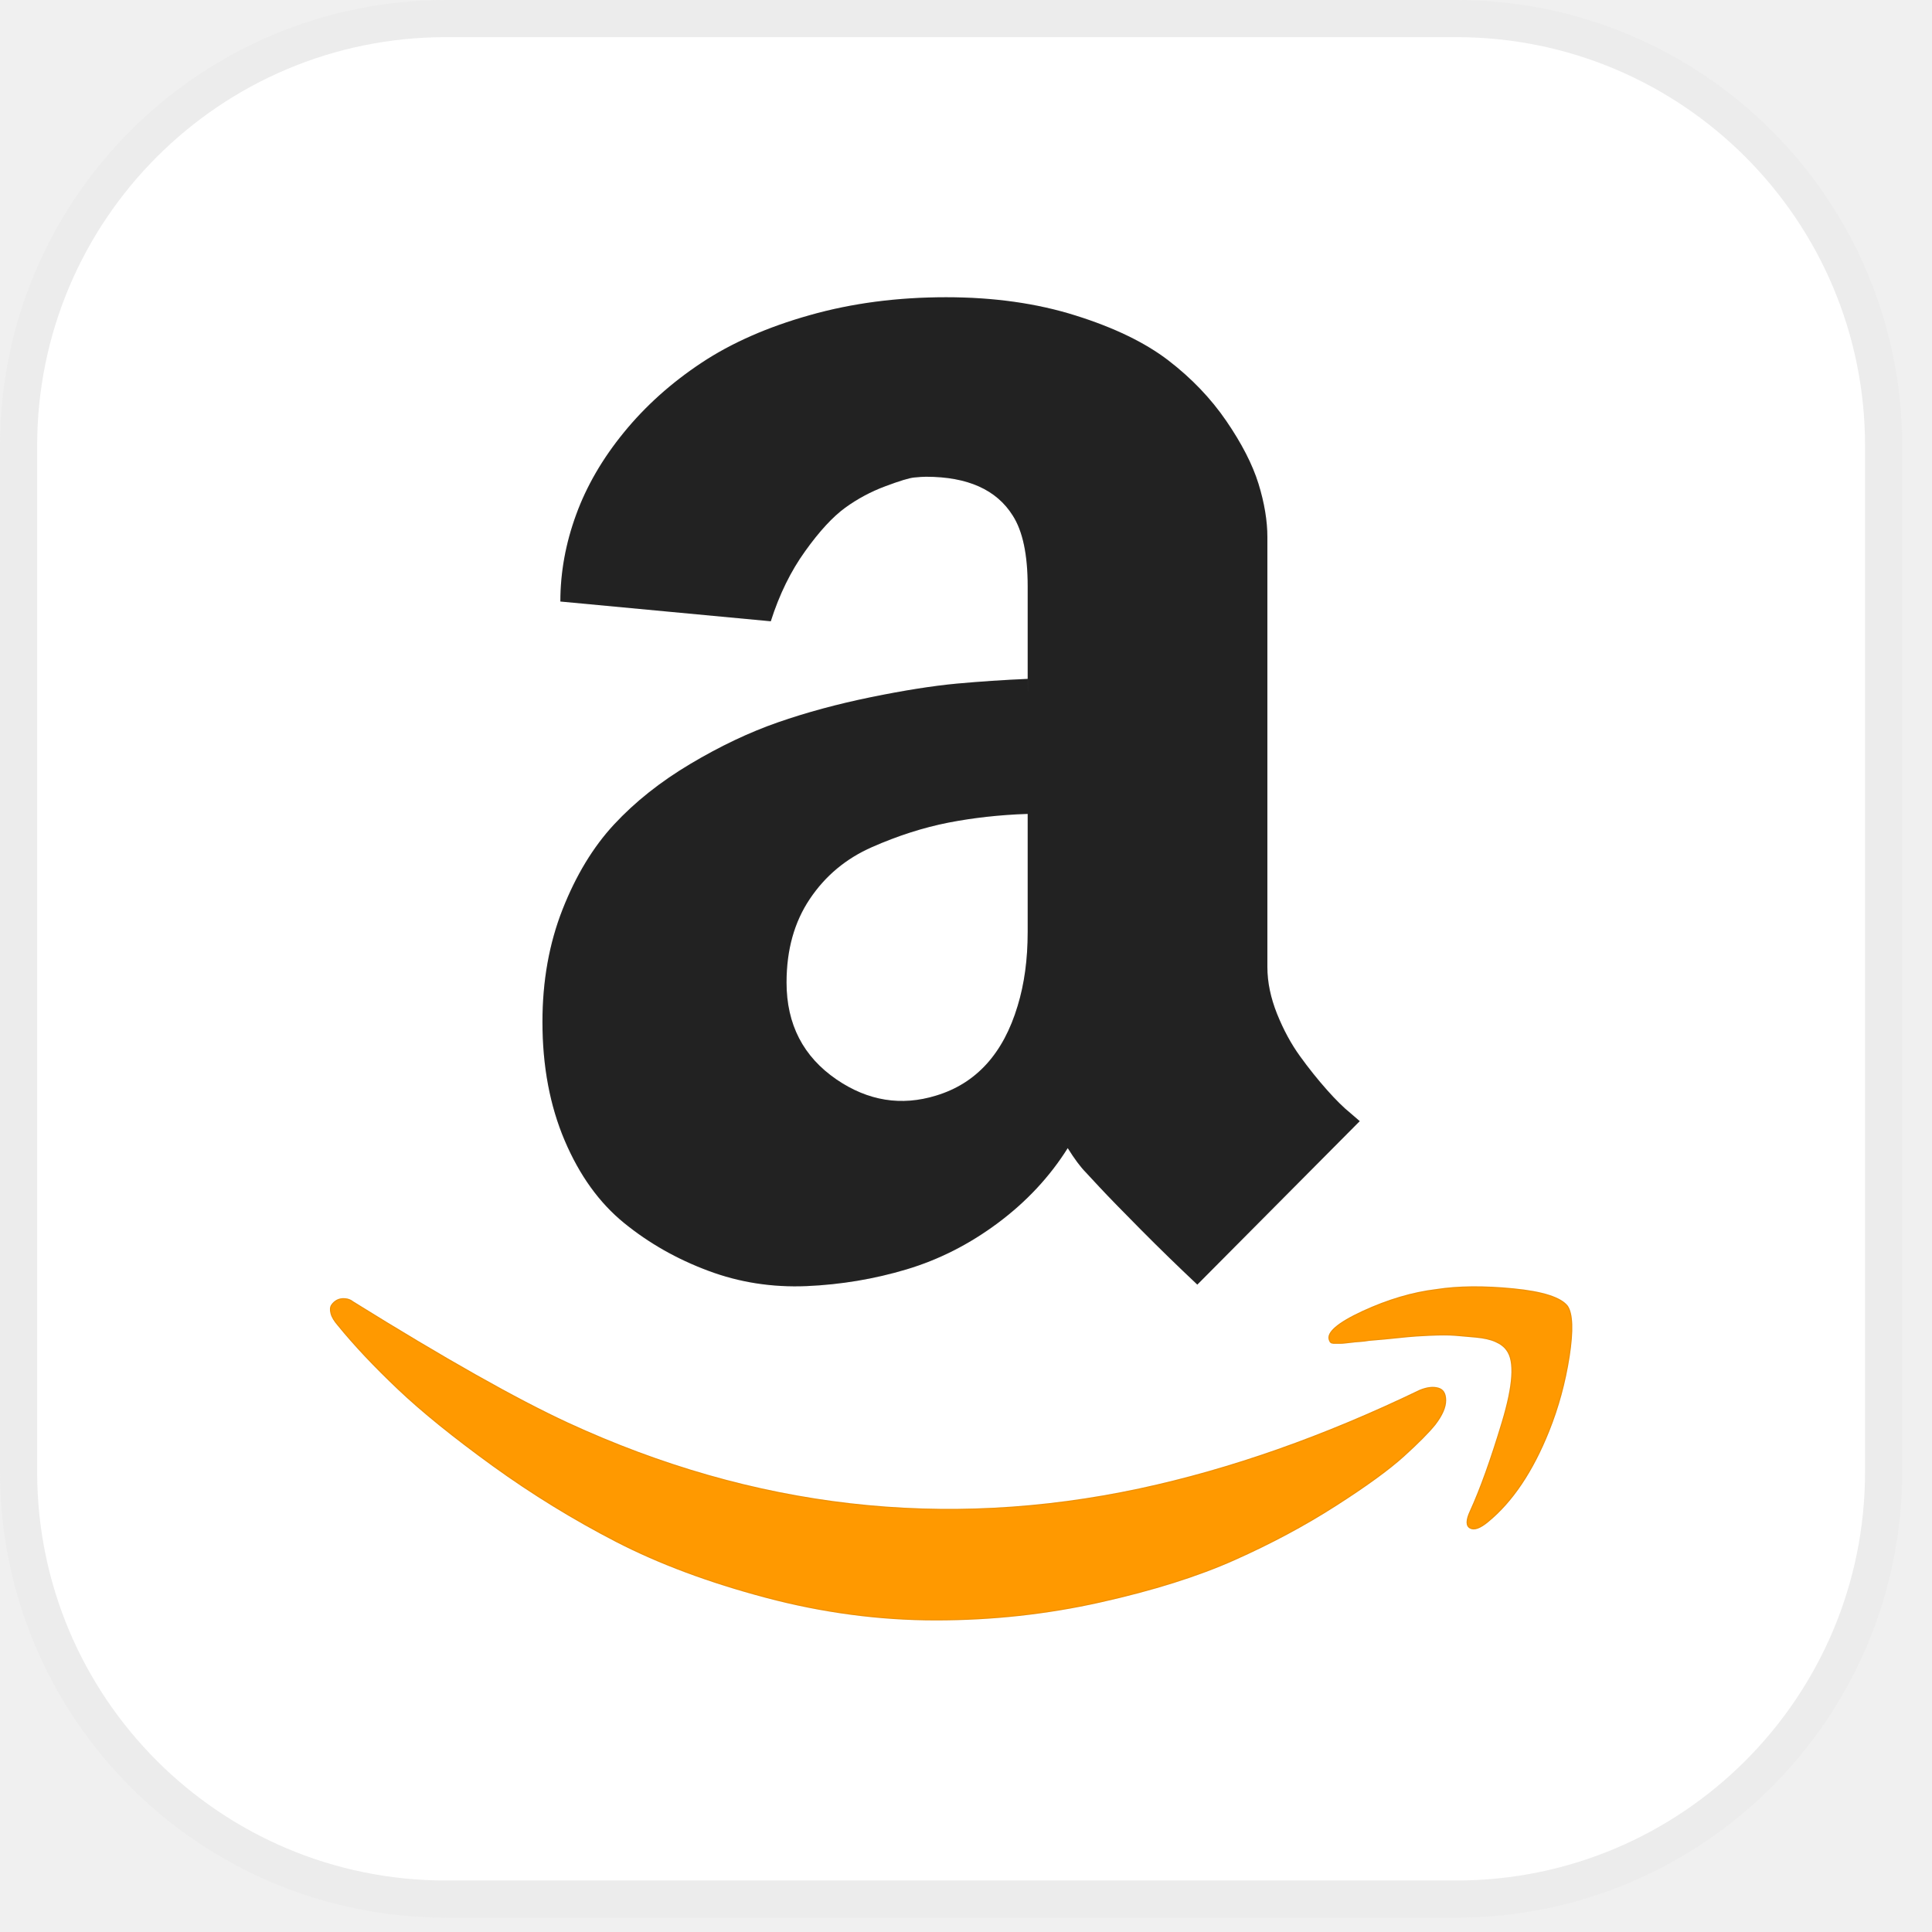
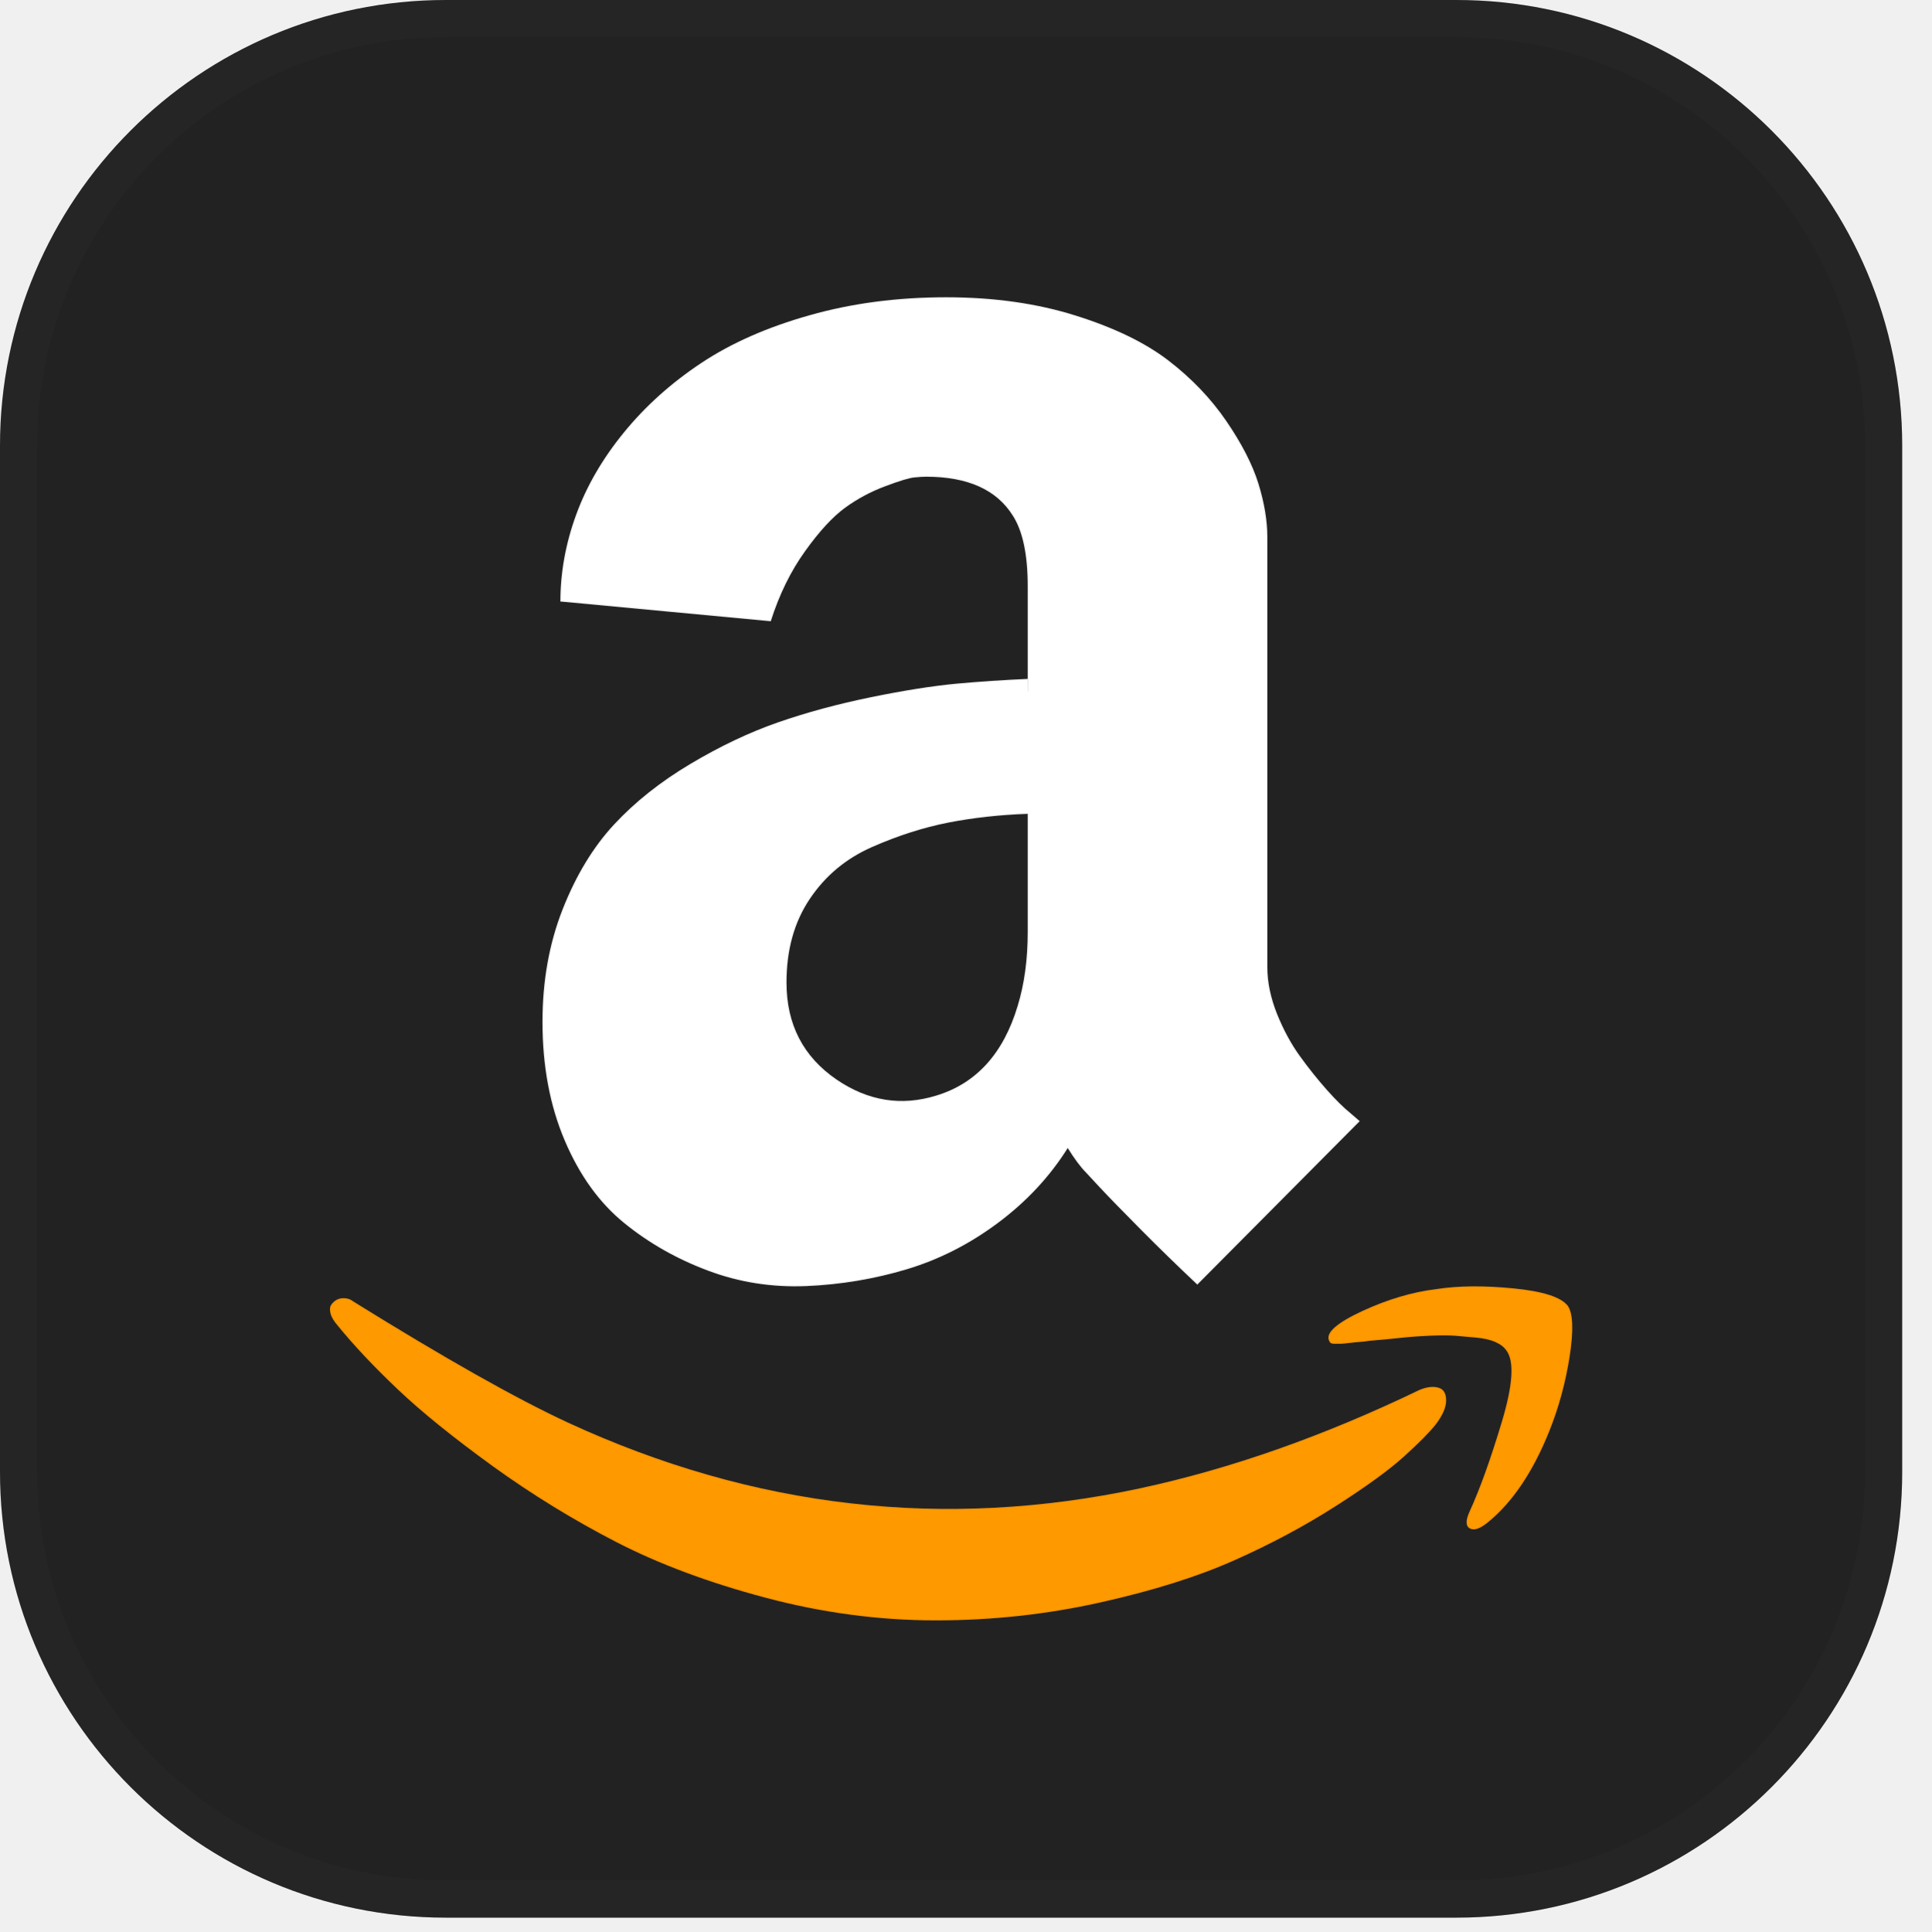
<svg xmlns="http://www.w3.org/2000/svg" viewBox="0 0 26 26" fill="none">
-   <rect width="25.599" height="25.807" rx="6" fill="white" />
-   <path d="M17.056 13.016C17.056 13.219 17.1 13.428 17.186 13.644C17.273 13.86 17.376 14.05 17.495 14.214C17.613 14.378 17.734 14.528 17.856 14.666C17.978 14.803 18.084 14.908 18.174 14.98L18.299 15.088L16.113 17.288C15.856 17.046 15.602 16.799 15.352 16.547C15.101 16.294 14.915 16.103 14.793 15.972L14.61 15.775C14.54 15.704 14.459 15.595 14.369 15.451C14.126 15.838 13.812 16.173 13.43 16.458C13.048 16.743 12.639 16.951 12.203 17.082C11.766 17.213 11.316 17.288 10.854 17.308C10.392 17.327 9.95 17.259 9.53 17.101C9.109 16.944 8.732 16.73 8.398 16.458C8.064 16.186 7.798 15.816 7.599 15.348C7.4 14.88 7.3 14.348 7.3 13.752C7.3 13.202 7.39 12.698 7.57 12.24C7.75 11.782 7.981 11.4 8.263 11.096C8.546 10.791 8.888 10.52 9.289 10.281C9.69 10.042 10.084 9.855 10.469 9.721C10.854 9.587 11.271 9.474 11.721 9.382C12.17 9.29 12.554 9.23 12.872 9.2C13.19 9.171 13.509 9.15 13.83 9.136V7.889C13.83 7.464 13.763 7.146 13.628 6.937C13.41 6.59 13.021 6.416 12.463 6.416C12.424 6.416 12.371 6.419 12.304 6.426C12.236 6.432 12.106 6.472 11.914 6.544C11.721 6.616 11.541 6.712 11.374 6.833C11.207 6.955 11.027 7.149 10.835 7.418C10.642 7.686 10.488 8 10.373 8.361L7.541 8.095C7.541 7.703 7.612 7.313 7.753 6.927C7.894 6.54 8.109 6.17 8.398 5.817C8.687 5.463 9.034 5.152 9.438 4.884C9.843 4.615 10.329 4.401 10.898 4.241C11.466 4.08 12.077 4 12.732 4C13.374 4 13.955 4.082 14.475 4.246C14.995 4.409 15.411 4.611 15.723 4.85C16.034 5.089 16.294 5.36 16.503 5.665C16.711 5.969 16.856 6.251 16.936 6.509C17.016 6.768 17.056 7.009 17.056 7.231V13.016ZM10.585 13.222C10.585 13.785 10.809 14.22 11.259 14.528C11.682 14.816 12.129 14.888 12.597 14.744C13.137 14.581 13.503 14.178 13.695 13.536C13.785 13.242 13.83 12.911 13.83 12.544V10.953C13.451 10.966 13.095 11.006 12.761 11.071C12.427 11.137 12.085 11.246 11.735 11.4C11.385 11.554 11.106 11.787 10.898 12.098C10.689 12.409 10.585 12.783 10.585 13.222Z" fill="#222222" />
+   <rect width="25.599" height="25.807" rx="6" fill="#222222" />
+   <path d="M17.056 13.016C17.056 13.219 17.1 13.428 17.186 13.644C17.273 13.86 17.376 14.05 17.495 14.214C17.613 14.378 17.734 14.528 17.856 14.666C17.978 14.803 18.084 14.908 18.174 14.98L18.299 15.088L16.113 17.288C15.856 17.046 15.602 16.799 15.352 16.547C15.101 16.294 14.915 16.103 14.793 15.972L14.61 15.775C14.54 15.704 14.459 15.595 14.369 15.451C14.126 15.838 13.812 16.173 13.43 16.458C13.048 16.743 12.639 16.951 12.203 17.082C11.766 17.213 11.316 17.288 10.854 17.308C10.392 17.327 9.95 17.259 9.53 17.101C9.109 16.944 8.732 16.73 8.398 16.458C8.064 16.186 7.798 15.816 7.599 15.348C7.4 14.88 7.3 14.348 7.3 13.752C7.3 13.202 7.39 12.698 7.57 12.24C7.75 11.782 7.981 11.4 8.263 11.096C8.546 10.791 8.888 10.52 9.289 10.281C9.69 10.042 10.084 9.855 10.469 9.721C10.854 9.587 11.271 9.474 11.721 9.382C12.17 9.29 12.554 9.23 12.872 9.2C13.19 9.171 13.509 9.15 13.83 9.136V7.889C13.83 7.464 13.763 7.146 13.628 6.937C13.41 6.59 13.021 6.416 12.463 6.416C12.424 6.416 12.371 6.419 12.304 6.426C12.236 6.432 12.106 6.472 11.914 6.544C11.721 6.616 11.541 6.712 11.374 6.833C11.207 6.955 11.027 7.149 10.835 7.418C10.642 7.686 10.488 8 10.373 8.361L7.541 8.095C7.541 7.703 7.612 7.313 7.753 6.927C7.894 6.54 8.109 6.17 8.398 5.817C8.687 5.463 9.034 5.152 9.438 4.884C9.843 4.615 10.329 4.401 10.898 4.241C11.466 4.08 12.077 4 12.732 4C13.374 4 13.955 4.082 14.475 4.246C14.995 4.409 15.411 4.611 15.723 4.85C16.034 5.089 16.294 5.36 16.503 5.665C16.711 5.969 16.856 6.251 16.936 6.509C17.016 6.768 17.056 7.009 17.056 7.231V13.016ZM10.585 13.222C10.585 13.785 10.809 14.22 11.259 14.528C11.682 14.816 12.129 14.888 12.597 14.744C13.137 14.581 13.503 14.178 13.695 13.536C13.785 13.242 13.83 12.911 13.83 12.544V10.953C13.451 10.966 13.095 11.006 12.761 11.071C12.427 11.137 12.085 11.246 11.735 11.4C11.385 11.554 11.106 11.787 10.898 12.098C10.689 12.409 10.585 12.783 10.585 13.222Z" fill="white" />
  <path d="M13.673 10.953C13.352 10.971 13.048 11.008 12.76 11.064C12.425 11.13 12.083 11.24 11.733 11.394C11.381 11.548 11.101 11.781 10.892 12.094C10.682 12.406 10.578 12.782 10.578 13.222C10.578 13.787 10.803 14.225 11.255 14.534L11.255 14.534C11.68 14.823 12.129 14.896 12.599 14.751C13.141 14.586 13.509 14.182 13.702 13.538C13.792 13.243 13.837 12.912 13.837 12.544V10.953H13.83H13.823H13.673ZM13.673 10.953C13.725 10.95 13.777 10.948 13.83 10.946L13.628 10.953H13.673ZM14.375 15.448L14.369 15.451L14.364 15.455L14.356 15.46L14.364 15.448C14.12 15.833 13.808 16.168 13.426 16.453C13.045 16.737 12.636 16.944 12.2 17.075C11.764 17.206 11.316 17.281 10.854 17.301C10.392 17.32 9.952 17.252 9.532 17.095C9.112 16.938 8.736 16.724 8.403 16.453C8.07 16.182 7.804 15.813 7.605 15.346C7.407 14.878 7.307 14.347 7.307 13.752C7.307 13.203 7.397 12.7 7.576 12.242C7.756 11.785 7.987 11.404 8.269 11.101C8.551 10.797 8.892 10.525 9.293 10.287C9.694 10.048 10.086 9.861 10.471 9.727C10.856 9.593 11.273 9.48 11.722 9.389C12.172 9.297 12.555 9.237 12.873 9.207C13.19 9.178 13.509 9.156 13.83 9.143L13.837 9.307V9.136V7.889C13.837 7.463 13.77 7.144 13.634 6.933C13.414 6.583 13.023 6.409 12.463 6.409C12.424 6.409 12.37 6.412 12.303 6.419C12.234 6.426 12.104 6.465 11.911 6.537C11.718 6.609 11.538 6.706 11.37 6.828C11.202 6.949 11.022 7.145 10.829 7.414C10.637 7.681 10.483 7.995 10.368 8.353L7.548 8.089C7.549 7.699 7.619 7.313 7.76 6.929C7.9 6.544 8.115 6.174 8.404 5.821C8.692 5.468 9.038 5.158 9.442 4.89C9.846 4.622 10.332 4.408 10.899 4.247C11.467 4.087 12.078 4.007 12.732 4.007C13.374 4.007 13.954 4.089 14.473 4.252C14.993 4.416 15.408 4.617 15.718 4.855C16.029 5.094 16.289 5.365 16.497 5.669C16.705 5.973 16.849 6.254 16.929 6.511C17.009 6.769 17.049 7.009 17.049 7.231V13.016C17.049 13.22 17.093 13.43 17.18 13.647C17.267 13.863 17.37 14.054 17.489 14.218C17.608 14.382 17.729 14.533 17.851 14.67C17.973 14.808 18.079 14.913 18.169 14.985C18.169 14.985 18.169 14.985 18.169 14.985L18.289 15.088L16.113 17.278C15.857 17.038 15.605 16.792 15.357 16.542C15.106 16.29 14.92 16.098 14.798 15.967L14.615 15.771L14.615 15.771C14.545 15.699 14.465 15.592 14.375 15.448Z" stroke="#444444" stroke-opacity="0.1" stroke-width="0.014" />
  <path d="M19.356 18.674C19.286 18.654 19.202 18.664 19.106 18.703C17.816 19.325 16.56 19.767 15.34 20.029C12.708 20.592 10.143 20.297 7.645 19.145C6.952 18.824 5.989 18.281 4.756 17.515C4.724 17.489 4.687 17.474 4.645 17.471C4.603 17.467 4.566 17.474 4.534 17.49C4.502 17.507 4.477 17.53 4.457 17.559C4.438 17.588 4.435 17.628 4.448 17.677C4.46 17.726 4.493 17.78 4.544 17.839C4.762 18.107 5.032 18.394 5.353 18.698C5.674 19.003 6.099 19.346 6.629 19.73C7.159 20.113 7.713 20.453 8.29 20.751C8.868 21.049 9.539 21.299 10.303 21.502C11.067 21.705 11.831 21.807 12.595 21.807C13.353 21.807 14.09 21.726 14.806 21.566C15.522 21.406 16.125 21.216 16.616 20.996C17.108 20.777 17.56 20.535 17.974 20.27C18.389 20.005 18.695 19.782 18.894 19.602C19.093 19.422 19.234 19.279 19.318 19.175C19.414 19.05 19.462 18.941 19.462 18.846C19.462 18.751 19.427 18.693 19.356 18.674Z" fill="#FF9900" />
  <path d="M21.124 18.256C21.178 17.906 21.17 17.678 21.1 17.574C21.01 17.456 20.766 17.377 20.368 17.338C19.97 17.299 19.623 17.302 19.328 17.348C19.006 17.387 18.676 17.485 18.335 17.642C17.995 17.8 17.844 17.931 17.883 18.035L17.897 18.065L17.917 18.079L17.945 18.084H18.042C18.058 18.084 18.08 18.083 18.109 18.079C18.138 18.076 18.165 18.073 18.191 18.07C18.217 18.066 18.252 18.063 18.297 18.06C18.342 18.057 18.384 18.052 18.422 18.045C18.429 18.045 18.501 18.039 18.639 18.026C18.777 18.012 18.877 18.003 18.938 17.996C18.998 17.989 19.1 17.983 19.241 17.976C19.382 17.97 19.494 17.97 19.578 17.976C19.661 17.983 19.756 17.991 19.862 18.001C19.968 18.011 20.055 18.03 20.122 18.06C20.189 18.089 20.239 18.127 20.271 18.173C20.381 18.317 20.36 18.639 20.209 19.14C20.058 19.641 19.915 20.039 19.78 20.334C19.722 20.458 19.722 20.537 19.78 20.569C19.838 20.602 19.921 20.573 20.031 20.481C20.358 20.212 20.631 19.806 20.849 19.263C20.978 18.942 21.069 18.607 21.124 18.256Z" fill="#FF9900" />
  <path d="M7.642 19.151L7.642 19.151C10.141 20.304 12.708 20.599 15.342 20.036C16.562 19.774 17.818 19.332 19.109 18.71C19.204 18.671 19.286 18.661 19.355 18.68C19.388 18.69 19.413 18.708 19.43 18.735C19.447 18.762 19.455 18.799 19.455 18.846C19.455 18.938 19.408 19.046 19.312 19.17C19.229 19.275 19.088 19.417 18.89 19.597C18.691 19.776 18.385 19.999 17.971 20.264C17.557 20.529 17.105 20.771 16.614 20.99C16.123 21.209 15.52 21.399 14.804 21.559C14.089 21.72 13.353 21.8 12.595 21.8C11.832 21.8 11.069 21.698 10.305 21.495C9.541 21.293 8.871 21.042 8.294 20.745C7.716 20.447 7.163 20.107 6.633 19.724C6.104 19.341 5.678 18.997 5.358 18.693C5.037 18.389 4.767 18.103 4.549 17.834L4.549 17.834L4.549 17.834C4.498 17.776 4.467 17.723 4.454 17.675C4.442 17.627 4.445 17.59 4.463 17.563C4.482 17.534 4.506 17.512 4.537 17.497C4.568 17.481 4.604 17.474 4.645 17.478C4.685 17.481 4.72 17.495 4.751 17.52L4.751 17.52L4.752 17.521C5.985 18.287 6.948 18.831 7.642 19.151ZM19.328 17.355L19.328 17.355L19.329 17.355C19.623 17.309 19.969 17.306 20.367 17.345C20.566 17.365 20.726 17.394 20.847 17.433C20.968 17.472 21.05 17.521 21.094 17.578C21.128 17.629 21.148 17.71 21.152 17.823C21.156 17.936 21.144 18.08 21.117 18.255C21.062 18.605 20.971 18.94 20.843 19.26C20.625 19.803 20.352 20.208 20.026 20.475L20.026 20.476C19.972 20.521 19.924 20.551 19.884 20.565C19.843 20.579 19.81 20.578 19.784 20.563C19.757 20.548 19.744 20.523 19.744 20.486C19.744 20.448 19.758 20.398 19.787 20.336L19.787 20.336C19.922 20.041 20.064 19.643 20.215 19.142C20.291 18.892 20.334 18.685 20.345 18.523C20.355 18.361 20.333 18.243 20.277 18.169C20.244 18.122 20.193 18.083 20.125 18.053C20.057 18.024 19.969 18.004 19.863 17.994C19.757 17.984 19.662 17.976 19.578 17.97C19.495 17.963 19.382 17.963 19.241 17.97C19.099 17.976 18.998 17.983 18.937 17.989C18.876 17.996 18.776 18.006 18.638 18.019L18.481 18.033C18.444 18.037 18.425 18.038 18.422 18.038L18.421 18.038C18.383 18.045 18.341 18.05 18.297 18.053C18.252 18.056 18.216 18.059 18.19 18.063C18.165 18.066 18.137 18.069 18.108 18.073C18.08 18.076 18.058 18.078 18.042 18.078H17.946L17.919 18.073L17.903 18.06L17.889 18.033C17.872 17.985 17.897 17.929 17.972 17.864C18.046 17.799 18.169 17.727 18.338 17.649C18.678 17.492 19.008 17.394 19.328 17.355Z" stroke="#444444" stroke-opacity="0.1" stroke-width="0.014" />
  <rect x="0.25" y="0.25" width="25.099" height="25.307" rx="5.75" stroke="#444444" stroke-opacity="0.1" stroke-width="0.5" />
</svg>
